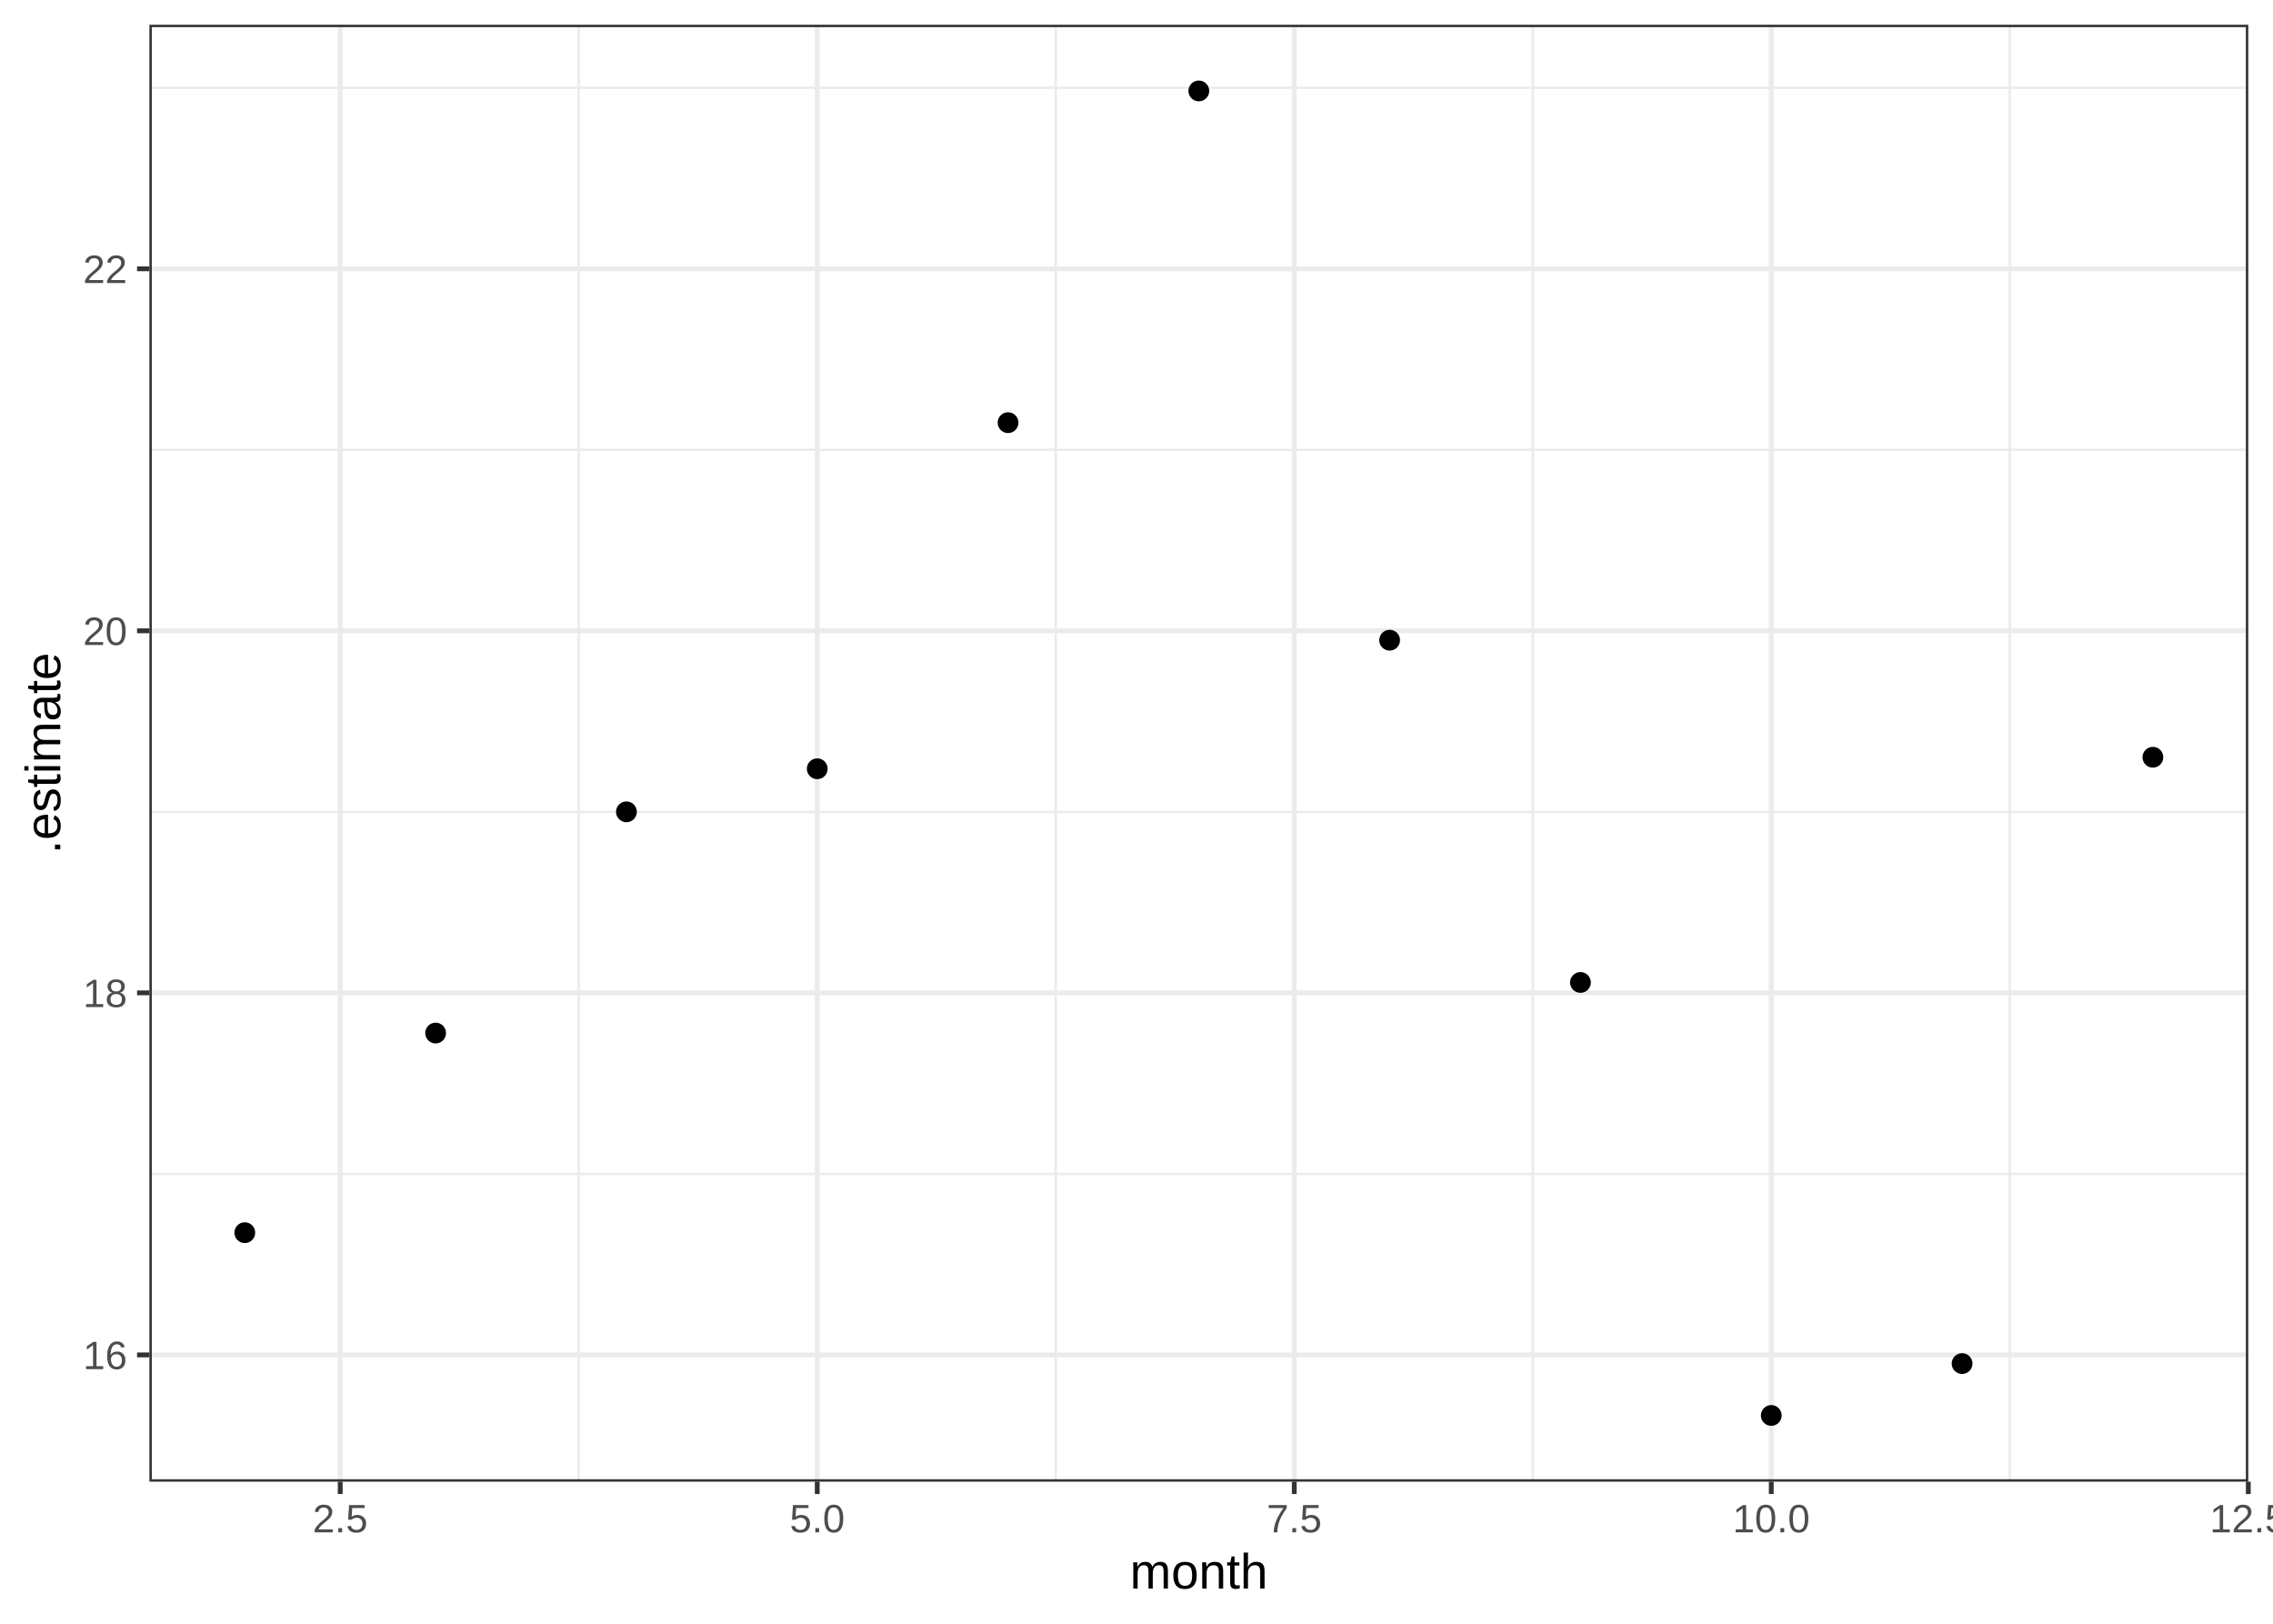
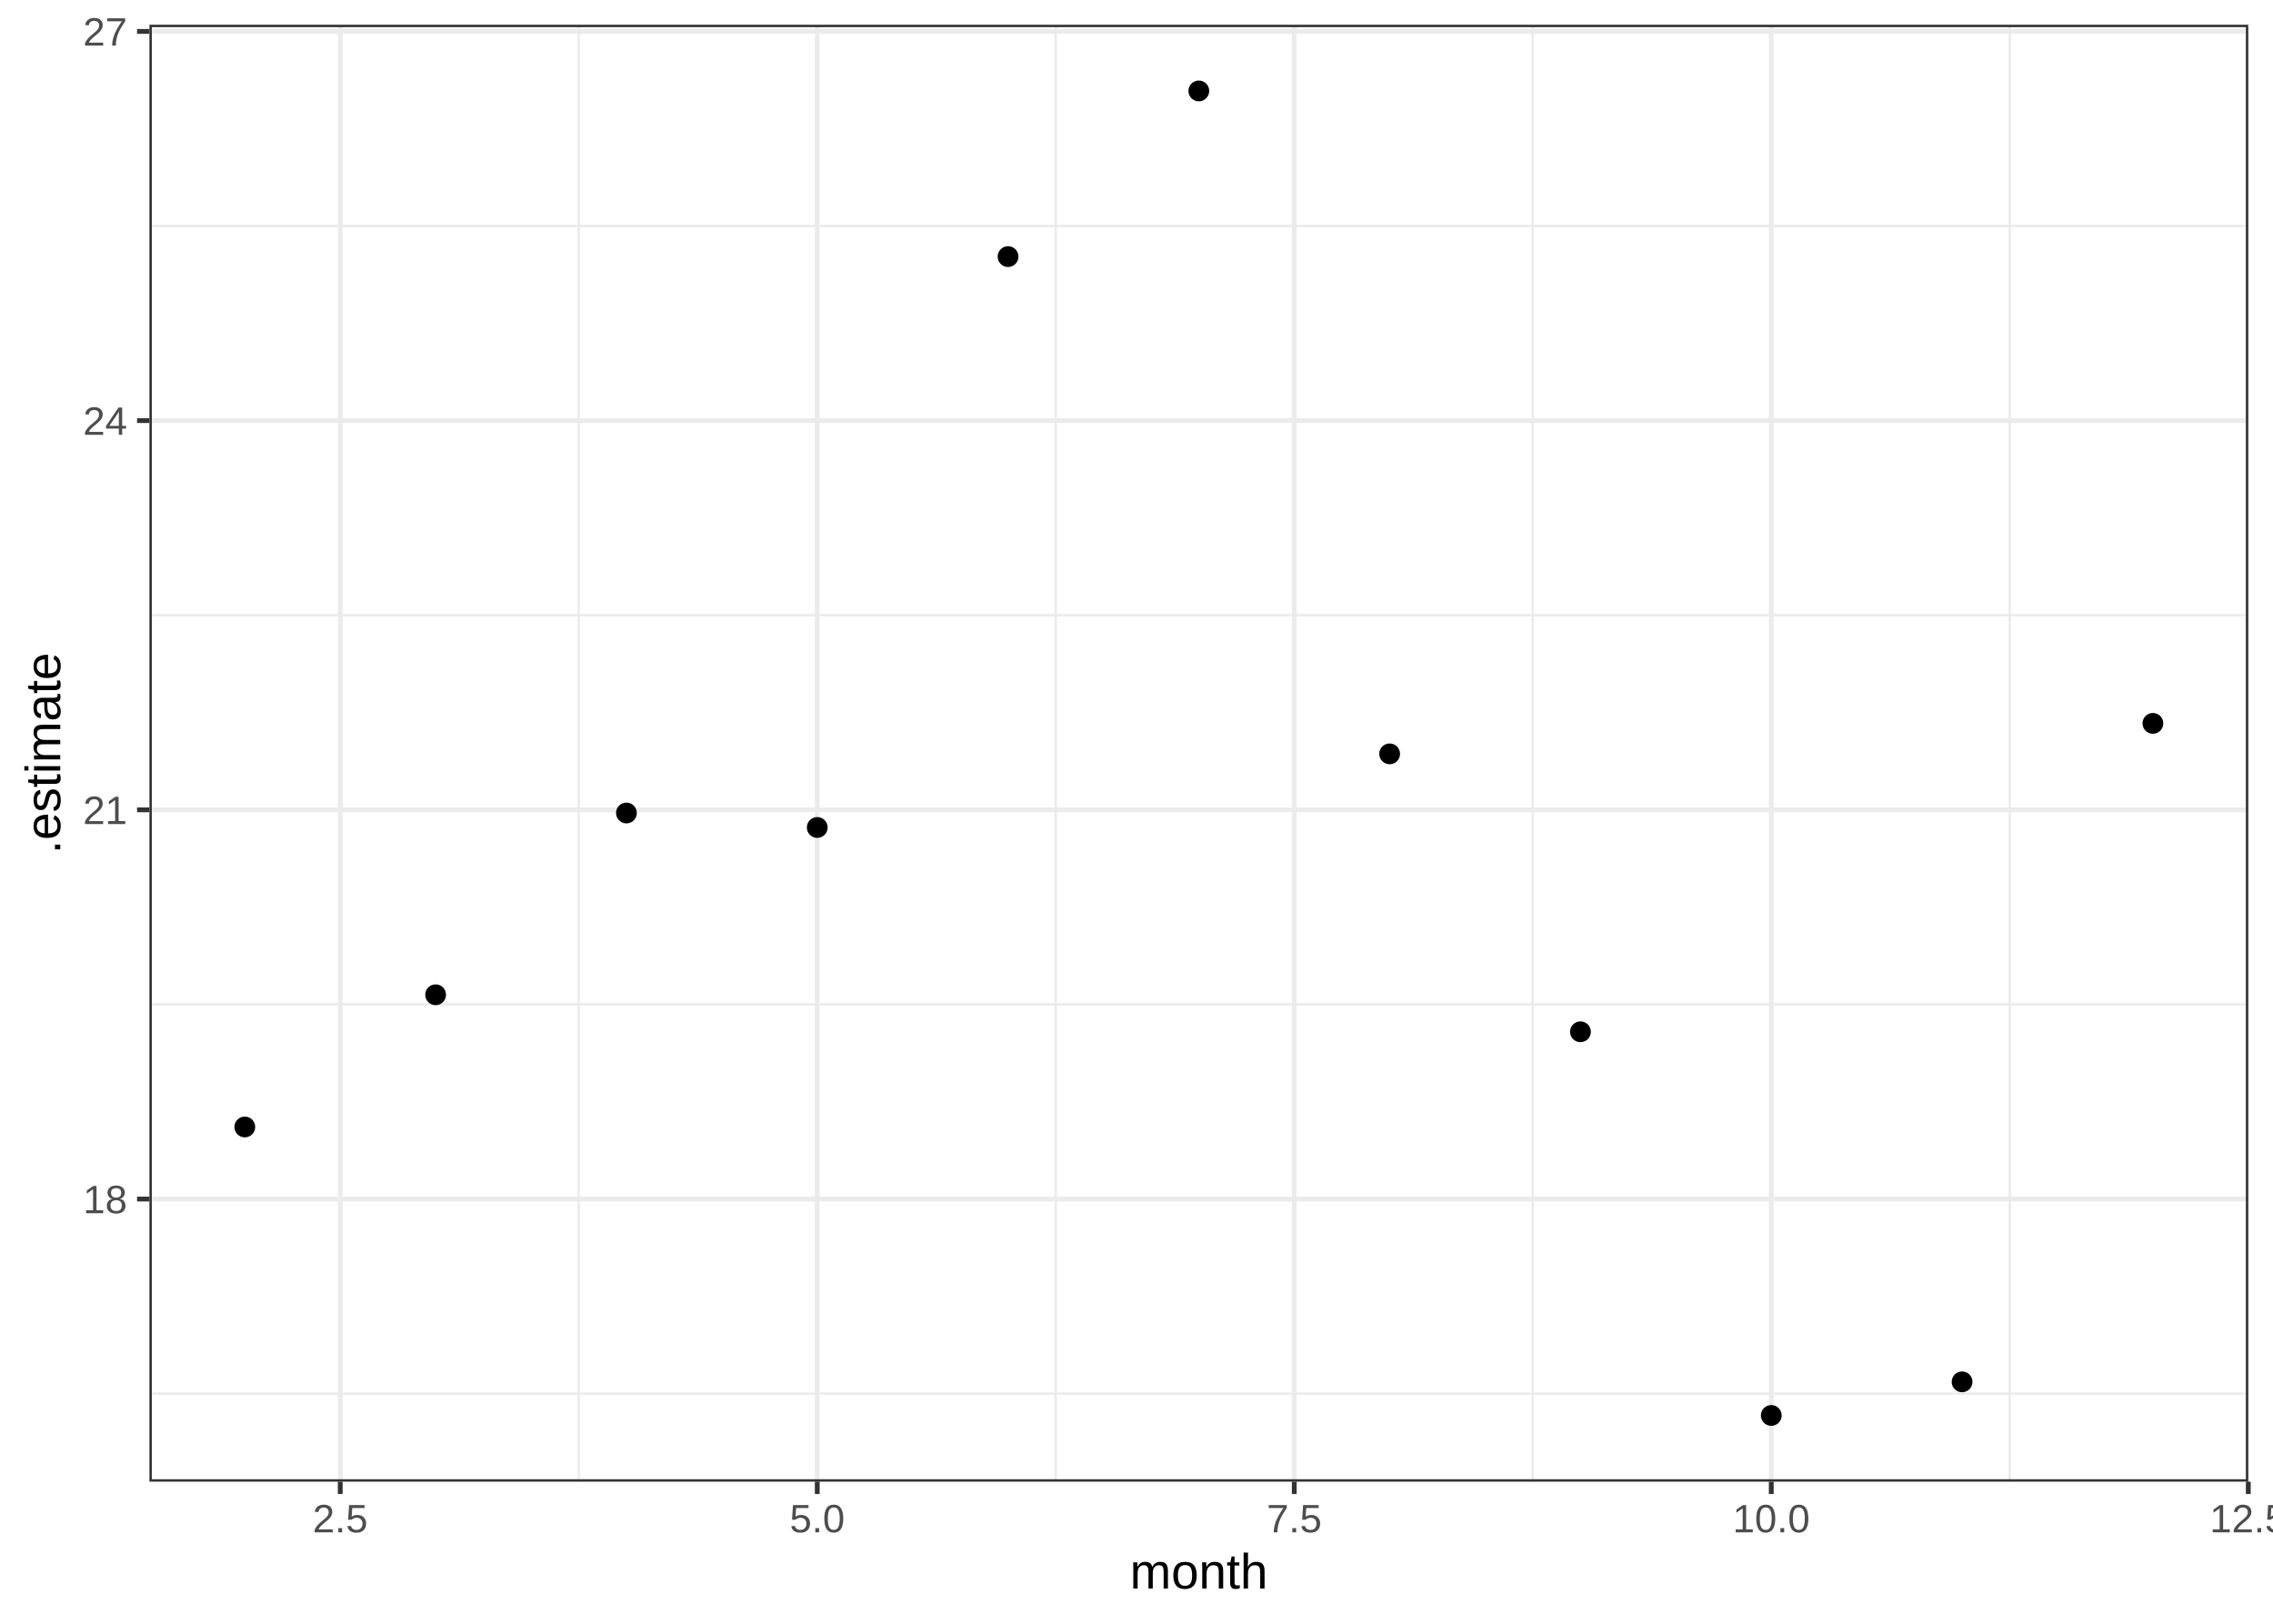
<svg xmlns="http://www.w3.org/2000/svg" width="504.00pt" height="360.00pt" viewBox="0 0 504.00 360.00">
  <g class="svglite">
    <defs>
      <style type="text/css">
    .svglite line, .svglite polyline, .svglite polygon, .svglite path, .svglite rect, .svglite circle {
      fill: none;
      stroke: #000000;
      stroke-linecap: round;
      stroke-linejoin: round;
      stroke-miterlimit: 10.00;
    }
    .svglite text {
      white-space: pre;
    }
    .svglite g.glyphgroup path {
      fill: inherit;
      stroke: none;
    }
  </style>
    </defs>
    <rect width="100%" height="100%" style="stroke: none; fill: none;" />
    <defs>
      <clipPath id="cpMC4wMHw1MDQuMDB8MC4wMHwzNjAuMDA=">
        <rect x="0.00" y="0.00" width="504.00" height="360.00" />
      </clipPath>
    </defs>
    <g clip-path="url(#cpMC4wMHw1MDQuMDB8MC4wMHwzNjAuMDA=)">
      <rect x="0.00" y="0.00" width="504.00" height="360.00" style="stroke-width: 1.07; stroke: #FFFFFF; fill: #FFFFFF;" />
    </g>
    <defs>
      <clipPath id="cpMzMuMTN8NDk4LjUyfDUuNDh8MzI4LjUw">
        <rect x="33.13" y="5.48" width="465.39" height="323.02" />
      </clipPath>
    </defs>
    <g clip-path="url(#cpMzMuMTN8NDk4LjUyfDUuNDh8MzI4LjUw)">
      <rect x="33.13" y="5.48" width="465.39" height="323.02" style="stroke-width: 1.07; stroke: none; fill: #FFFFFF;" />
-       <polyline points="33.13,260.27 498.52,260.27 " style="stroke-width: 0.53; stroke: #EBEBEB; stroke-linecap: butt;" />
-       <polyline points="33.13,180.00 498.52,180.00 " style="stroke-width: 0.53; stroke: #EBEBEB; stroke-linecap: butt;" />
-       <polyline points="33.13,99.73 498.52,99.73 " style="stroke-width: 0.53; stroke: #EBEBEB; stroke-linecap: butt;" />
-       <polyline points="33.13,19.46 498.52,19.46 " style="stroke-width: 0.53; stroke: #EBEBEB; stroke-linecap: butt;" />
+       <polyline points="33.13,308.98 498.52,308.98 " style="stroke-width: 0.53; stroke: #EBEBEB; stroke-linecap: butt;" />
+       <polyline points="33.13,222.69 498.52,222.69 " style="stroke-width: 0.53; stroke: #EBEBEB; stroke-linecap: butt;" />
+       <polyline points="33.13,136.40 498.52,136.40 " style="stroke-width: 0.53; stroke: #EBEBEB; stroke-linecap: butt;" />
+       <polyline points="33.13,50.11 498.52,50.11 " style="stroke-width: 0.53; stroke: #EBEBEB; stroke-linecap: butt;" />
      <polyline points="128.32,328.50 128.32,5.48 " style="stroke-width: 0.53; stroke: #EBEBEB; stroke-linecap: butt;" />
      <polyline points="234.09,328.50 234.09,5.48 " style="stroke-width: 0.53; stroke: #EBEBEB; stroke-linecap: butt;" />
      <polyline points="339.86,328.50 339.86,5.48 " style="stroke-width: 0.53; stroke: #EBEBEB; stroke-linecap: butt;" />
      <polyline points="445.63,328.50 445.63,5.48 " style="stroke-width: 0.53; stroke: #EBEBEB; stroke-linecap: butt;" />
-       <polyline points="33.13,300.40 498.52,300.40 " style="stroke-width: 1.07; stroke: #EBEBEB; stroke-linecap: butt;" />
-       <polyline points="33.13,220.13 498.52,220.13 " style="stroke-width: 1.07; stroke: #EBEBEB; stroke-linecap: butt;" />
-       <polyline points="33.13,139.86 498.52,139.86 " style="stroke-width: 1.07; stroke: #EBEBEB; stroke-linecap: butt;" />
-       <polyline points="33.13,59.60 498.52,59.60 " style="stroke-width: 1.07; stroke: #EBEBEB; stroke-linecap: butt;" />
+       <polyline points="33.13,265.84 498.52,265.84 " style="stroke-width: 1.07; stroke: #EBEBEB; stroke-linecap: butt;" />
+       <polyline points="33.13,179.55 498.52,179.55 " style="stroke-width: 1.07; stroke: #EBEBEB; stroke-linecap: butt;" />
+       <polyline points="33.13,93.25 498.52,93.25 " style="stroke-width: 1.07; stroke: #EBEBEB; stroke-linecap: butt;" />
+       <polyline points="33.13,6.96 498.52,6.96 " style="stroke-width: 1.07; stroke: #EBEBEB; stroke-linecap: butt;" />
      <polyline points="75.44,328.50 75.44,5.48 " style="stroke-width: 1.07; stroke: #EBEBEB; stroke-linecap: butt;" />
      <polyline points="181.21,328.50 181.21,5.48 " style="stroke-width: 1.07; stroke: #EBEBEB; stroke-linecap: butt;" />
      <polyline points="286.98,328.50 286.98,5.48 " style="stroke-width: 1.07; stroke: #EBEBEB; stroke-linecap: butt;" />
      <polyline points="392.75,328.50 392.75,5.48 " style="stroke-width: 1.07; stroke: #EBEBEB; stroke-linecap: butt;" />
      <polyline points="498.52,328.50 498.52,5.48 " style="stroke-width: 1.07; stroke: #EBEBEB; stroke-linecap: butt;" />
-       <circle cx="54.28" cy="273.30" r="1.95" style="stroke-width: 0.71; fill: #000000;" />
-       <circle cx="96.59" cy="229.04" r="1.95" style="stroke-width: 0.71; fill: #000000;" />
-       <circle cx="138.90" cy="179.99" r="1.95" style="stroke-width: 0.71; fill: #000000;" />
-       <circle cx="181.21" cy="170.44" r="1.95" style="stroke-width: 0.71; fill: #000000;" />
-       <circle cx="223.52" cy="93.71" r="1.95" style="stroke-width: 0.71; fill: #000000;" />
+       <circle cx="54.28" cy="249.86" r="1.95" style="stroke-width: 0.71; fill: #000000;" />
+       <circle cx="96.59" cy="220.55" r="1.95" style="stroke-width: 0.71; fill: #000000;" />
+       <circle cx="138.90" cy="180.25" r="1.95" style="stroke-width: 0.71; fill: #000000;" />
+       <circle cx="181.21" cy="183.46" r="1.95" style="stroke-width: 0.71; fill: #000000;" />
+       <circle cx="223.52" cy="56.89" r="1.95" style="stroke-width: 0.71; fill: #000000;" />
      <circle cx="265.82" cy="20.16" r="1.95" style="stroke-width: 0.71; fill: #000000;" />
-       <circle cx="308.13" cy="141.94" r="1.95" style="stroke-width: 0.71; fill: #000000;" />
-       <circle cx="350.44" cy="217.82" r="1.95" style="stroke-width: 0.71; fill: #000000;" />
+       <circle cx="308.13" cy="167.14" r="1.95" style="stroke-width: 0.71; fill: #000000;" />
+       <circle cx="350.44" cy="228.76" r="1.95" style="stroke-width: 0.71; fill: #000000;" />
      <circle cx="392.75" cy="313.82" r="1.95" style="stroke-width: 0.71; fill: #000000;" />
-       <circle cx="435.06" cy="302.32" r="1.95" style="stroke-width: 0.71; fill: #000000;" />
-       <circle cx="477.37" cy="167.89" r="1.95" style="stroke-width: 0.71; fill: #000000;" />
+       <circle cx="435.06" cy="306.37" r="1.95" style="stroke-width: 0.71; fill: #000000;" />
+       <circle cx="477.37" cy="160.38" r="1.95" style="stroke-width: 0.71; fill: #000000;" />
      <rect x="33.13" y="5.48" width="465.39" height="323.02" style="stroke-width: 1.07; stroke: #333333;" />
    </g>
    <g clip-path="url(#cpMC4wMHw1MDQuMDB8MC4wMHwzNjAuMDA=)">
-       <text x="28.20" y="303.55" text-anchor="end" style="font-size: 8.80px;fill: #4D4D4D; font-family: &quot;Arial&quot;;" textLength="9.78px" lengthAdjust="spacingAndGlyphs">16</text>
-       <text x="28.20" y="223.28" text-anchor="end" style="font-size: 8.80px;fill: #4D4D4D; font-family: &quot;Arial&quot;;" textLength="9.78px" lengthAdjust="spacingAndGlyphs">18</text>
-       <text x="28.20" y="143.01" text-anchor="end" style="font-size: 8.80px;fill: #4D4D4D; font-family: &quot;Arial&quot;;" textLength="9.78px" lengthAdjust="spacingAndGlyphs">20</text>
-       <text x="28.20" y="62.75" text-anchor="end" style="font-size: 8.80px;fill: #4D4D4D; font-family: &quot;Arial&quot;;" textLength="9.78px" lengthAdjust="spacingAndGlyphs">22</text>
-       <polyline points="30.39,300.40 33.13,300.40 " style="stroke-width: 1.07; stroke: #333333; stroke-linecap: butt;" />
-       <polyline points="30.39,220.13 33.13,220.13 " style="stroke-width: 1.07; stroke: #333333; stroke-linecap: butt;" />
-       <polyline points="30.39,139.86 33.13,139.86 " style="stroke-width: 1.07; stroke: #333333; stroke-linecap: butt;" />
-       <polyline points="30.39,59.60 33.13,59.60 " style="stroke-width: 1.07; stroke: #333333; stroke-linecap: butt;" />
+       <text x="28.20" y="268.99" text-anchor="end" style="font-size: 8.80px;fill: #4D4D4D; font-family: &quot;Arial&quot;;" textLength="9.78px" lengthAdjust="spacingAndGlyphs">18</text>
+       <text x="28.20" y="182.70" text-anchor="end" style="font-size: 8.80px;fill: #4D4D4D; font-family: &quot;Arial&quot;;" textLength="9.78px" lengthAdjust="spacingAndGlyphs">21</text>
+       <text x="28.20" y="96.40" text-anchor="end" style="font-size: 8.80px;fill: #4D4D4D; font-family: &quot;Arial&quot;;" textLength="9.78px" lengthAdjust="spacingAndGlyphs">24</text>
+       <text x="28.20" y="10.11" text-anchor="end" style="font-size: 8.80px;fill: #4D4D4D; font-family: &quot;Arial&quot;;" textLength="9.78px" lengthAdjust="spacingAndGlyphs">27</text>
+       <polyline points="30.39,265.84 33.13,265.84 " style="stroke-width: 1.07; stroke: #333333; stroke-linecap: butt;" />
+       <polyline points="30.39,179.55 33.13,179.55 " style="stroke-width: 1.07; stroke: #333333; stroke-linecap: butt;" />
+       <polyline points="30.39,93.25 33.13,93.25 " style="stroke-width: 1.07; stroke: #333333; stroke-linecap: butt;" />
+       <polyline points="30.39,6.96 33.13,6.96 " style="stroke-width: 1.07; stroke: #333333; stroke-linecap: butt;" />
      <polyline points="75.44,331.24 75.44,328.50 " style="stroke-width: 1.07; stroke: #333333; stroke-linecap: butt;" />
      <polyline points="181.21,331.24 181.21,328.50 " style="stroke-width: 1.07; stroke: #333333; stroke-linecap: butt;" />
      <polyline points="286.98,331.24 286.98,328.50 " style="stroke-width: 1.07; stroke: #333333; stroke-linecap: butt;" />
      <polyline points="392.75,331.24 392.75,328.50 " style="stroke-width: 1.07; stroke: #333333; stroke-linecap: butt;" />
      <polyline points="498.52,331.24 498.52,328.50 " style="stroke-width: 1.07; stroke: #333333; stroke-linecap: butt;" />
      <text x="75.44" y="339.74" text-anchor="middle" style="font-size: 8.80px;fill: #4D4D4D; font-family: &quot;Arial&quot;;" textLength="12.22px" lengthAdjust="spacingAndGlyphs">2.5</text>
      <text x="181.21" y="339.74" text-anchor="middle" style="font-size: 8.80px;fill: #4D4D4D; font-family: &quot;Arial&quot;;" textLength="12.22px" lengthAdjust="spacingAndGlyphs">5.0</text>
      <text x="286.98" y="339.74" text-anchor="middle" style="font-size: 8.80px;fill: #4D4D4D; font-family: &quot;Arial&quot;;" textLength="12.22px" lengthAdjust="spacingAndGlyphs">7.5</text>
      <text x="392.75" y="339.74" text-anchor="middle" style="font-size: 8.80px;fill: #4D4D4D; font-family: &quot;Arial&quot;;" textLength="17.11px" lengthAdjust="spacingAndGlyphs">10.0</text>
      <text x="498.52" y="339.74" text-anchor="middle" style="font-size: 8.80px;fill: #4D4D4D; font-family: &quot;Arial&quot;;" textLength="17.11px" lengthAdjust="spacingAndGlyphs">12.5</text>
      <text x="265.82" y="352.20" text-anchor="middle" style="font-size: 11.00px; font-family: &quot;Arial&quot;;" textLength="30.59px" lengthAdjust="spacingAndGlyphs">month</text>
      <text transform="translate(13.36,166.99) rotate(-90)" text-anchor="middle" style="font-size: 11.00px; font-family: &quot;Arial&quot;;" textLength="44.66px" lengthAdjust="spacingAndGlyphs">.estimate</text>
    </g>
  </g>
</svg>
